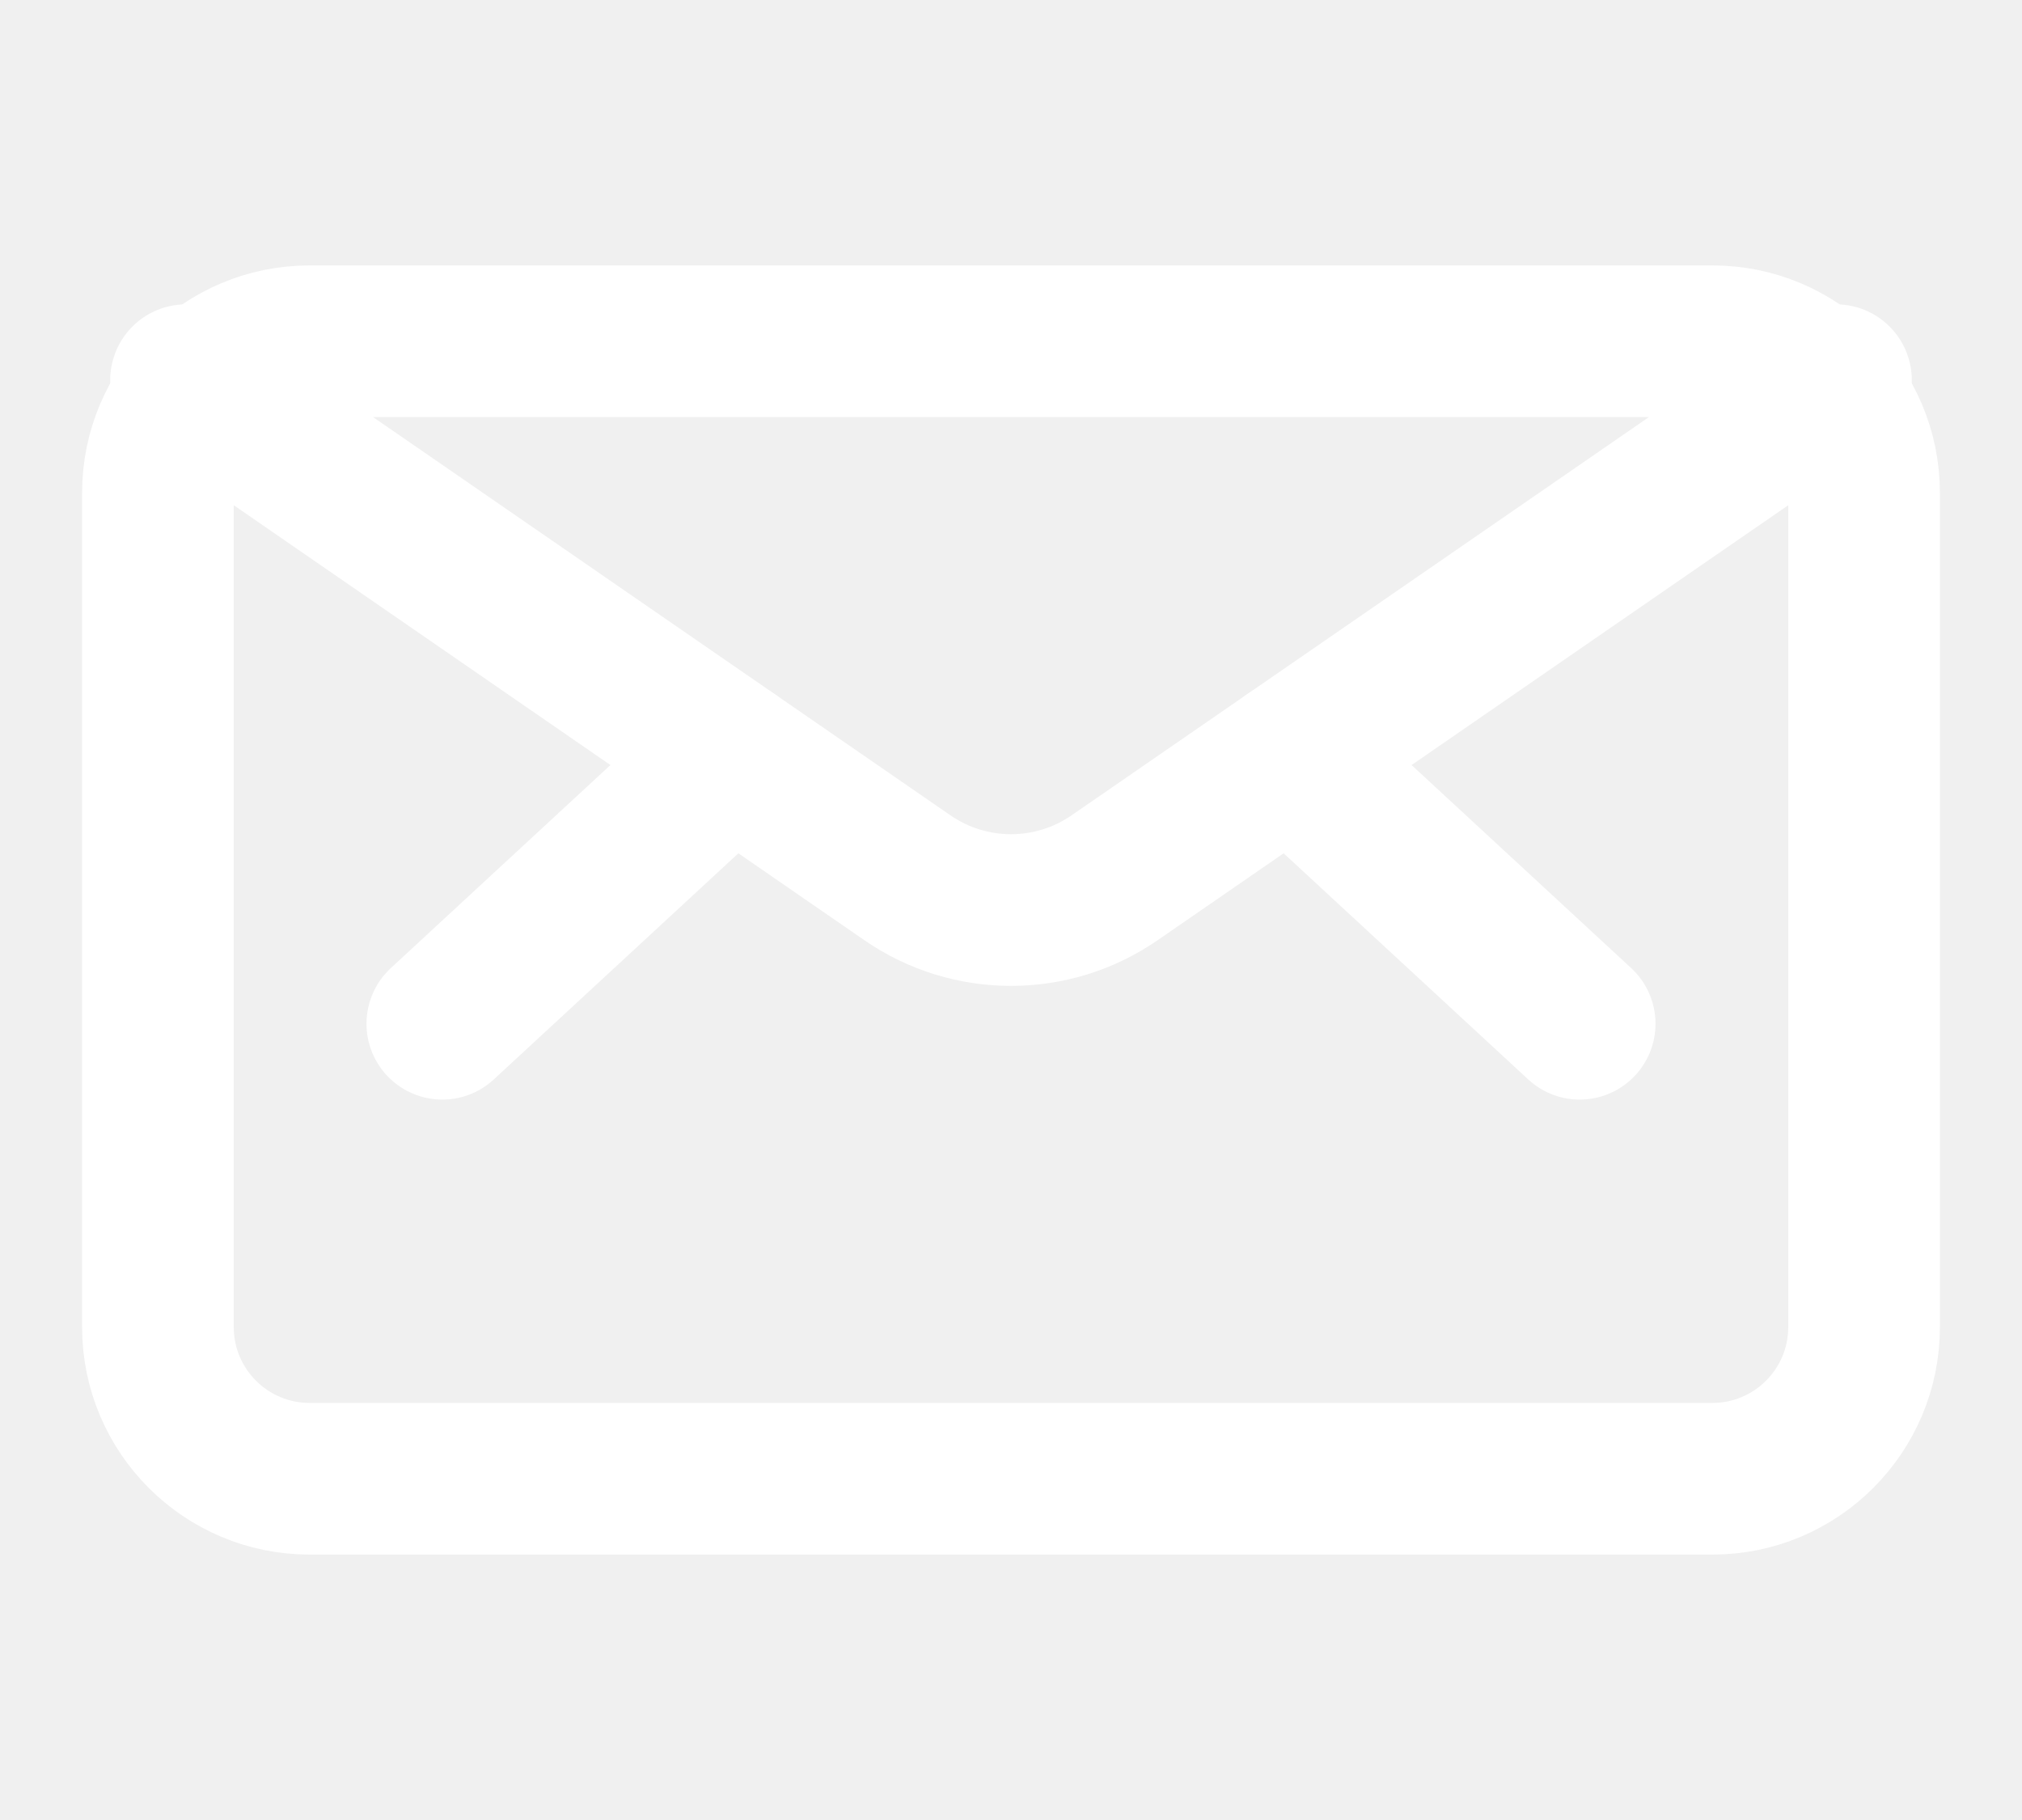
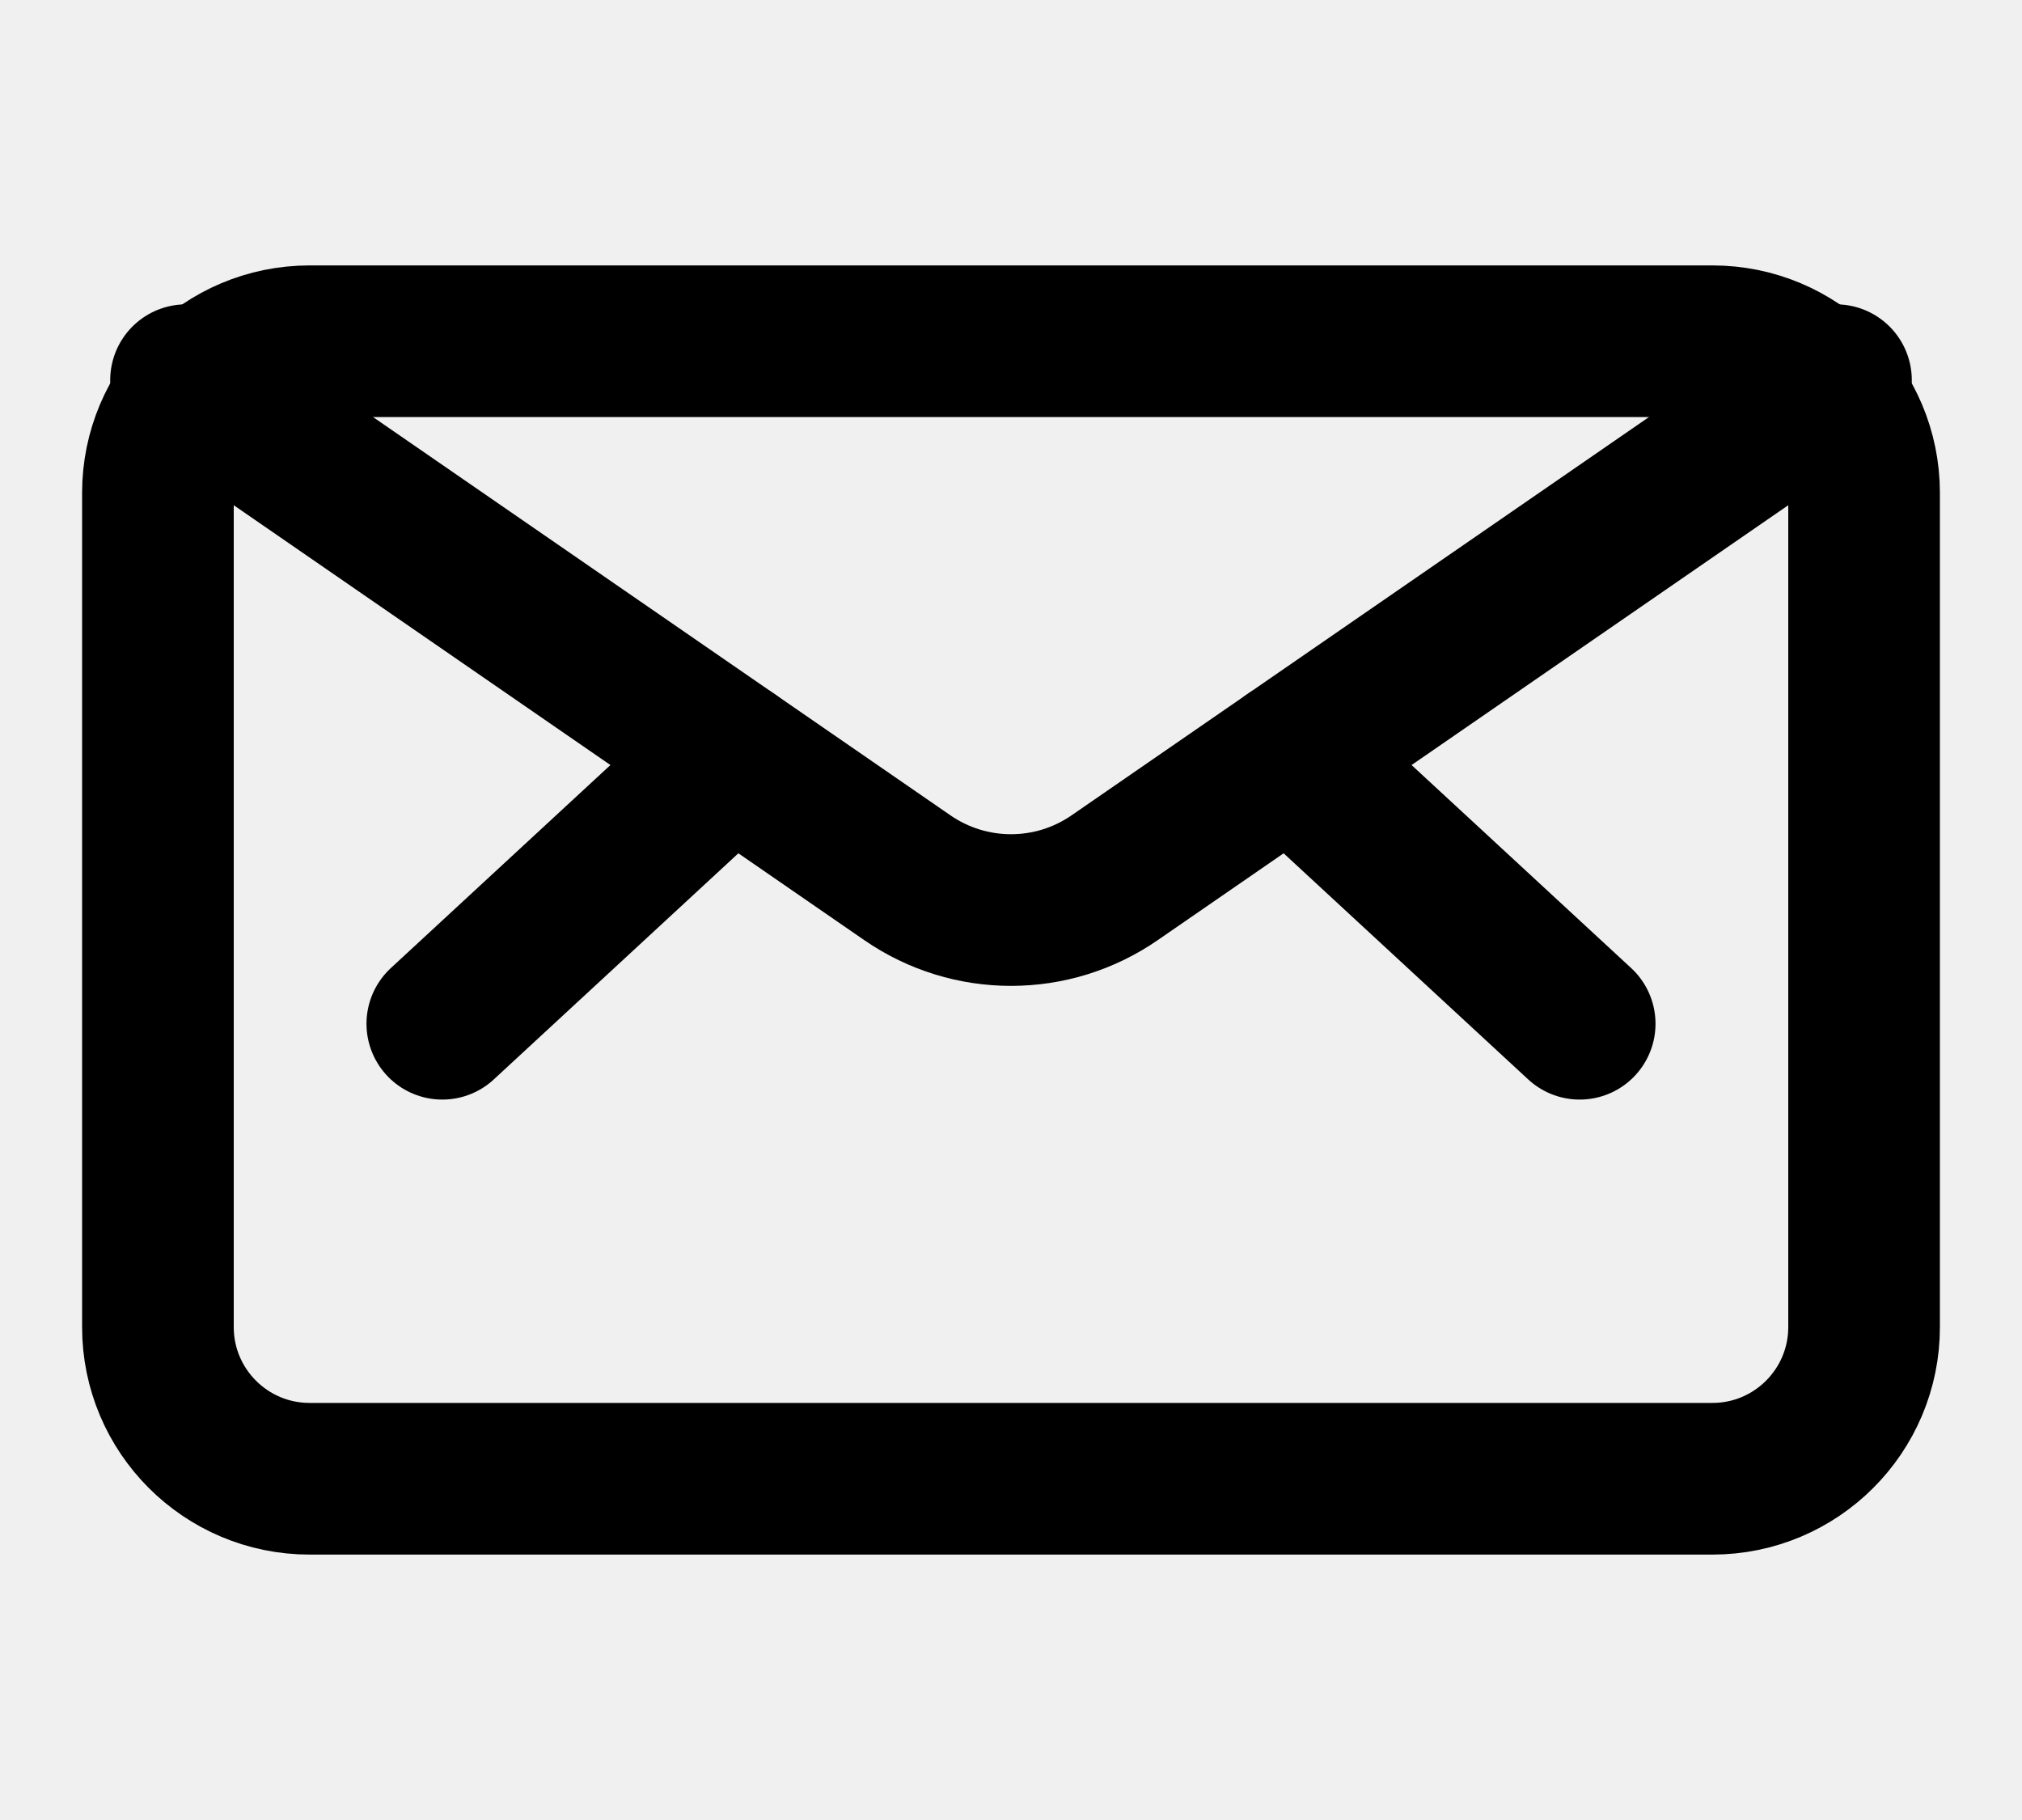
<svg xmlns="http://www.w3.org/2000/svg" width="20" height="18" viewBox="0 0 20 18" fill="none">
-   <path fill-rule="evenodd" clip-rule="evenodd" d="M1.562 4.875C1.562 4.047 2.234 3.375 3.062 3.375H16.938C17.766 3.375 18.438 4.047 18.438 4.875V13.125C18.438 13.953 17.766 14.625 16.938 14.625H3.062C2.234 14.625 1.562 13.953 1.562 13.125V4.875Z" stroke="white" stroke-width="1.5" stroke-linecap="round" stroke-linejoin="round" />
-   <path d="M12.765 7.481L15.625 10.125" stroke="white" stroke-width="1.5" stroke-linecap="round" stroke-linejoin="round" />
-   <path d="M7.235 7.481L4.375 10.125" stroke="white" stroke-width="1.5" stroke-linecap="round" stroke-linejoin="round" />
-   <path d="M18.16 3.76L11.025 8.681C10.408 9.107 9.592 9.107 8.975 8.681L1.84 3.76" stroke="white" stroke-width="1.5" stroke-linecap="round" stroke-linejoin="round" />
+   <path fill-rule="evenodd" clip-rule="evenodd" d="M1.562 4.875C1.562 4.047 2.234 3.375 3.062 3.375H16.938C17.766 3.375 18.438 4.047 18.438 4.875V13.125C18.438 13.953 17.766 14.625 16.938 14.625H3.062C2.234 14.625 1.562 13.953 1.562 13.125V4.875Z" stroke="black" stroke-width="1.5" stroke-linecap="round" stroke-linejoin="round" />
+   <path d="M12.765 7.481L15.625 10.125" stroke="black" stroke-width="1.5" stroke-linecap="round" stroke-linejoin="round" />
+   <path d="M7.235 7.481L4.375 10.125" stroke="black" stroke-width="1.5" stroke-linecap="round" stroke-linejoin="round" />
+   <path d="M18.16 3.76L11.025 8.681C10.408 9.107 9.592 9.107 8.975 8.681L1.84 3.76" stroke="black" stroke-width="1.5" stroke-linecap="round" stroke-linejoin="round" />
</svg>
